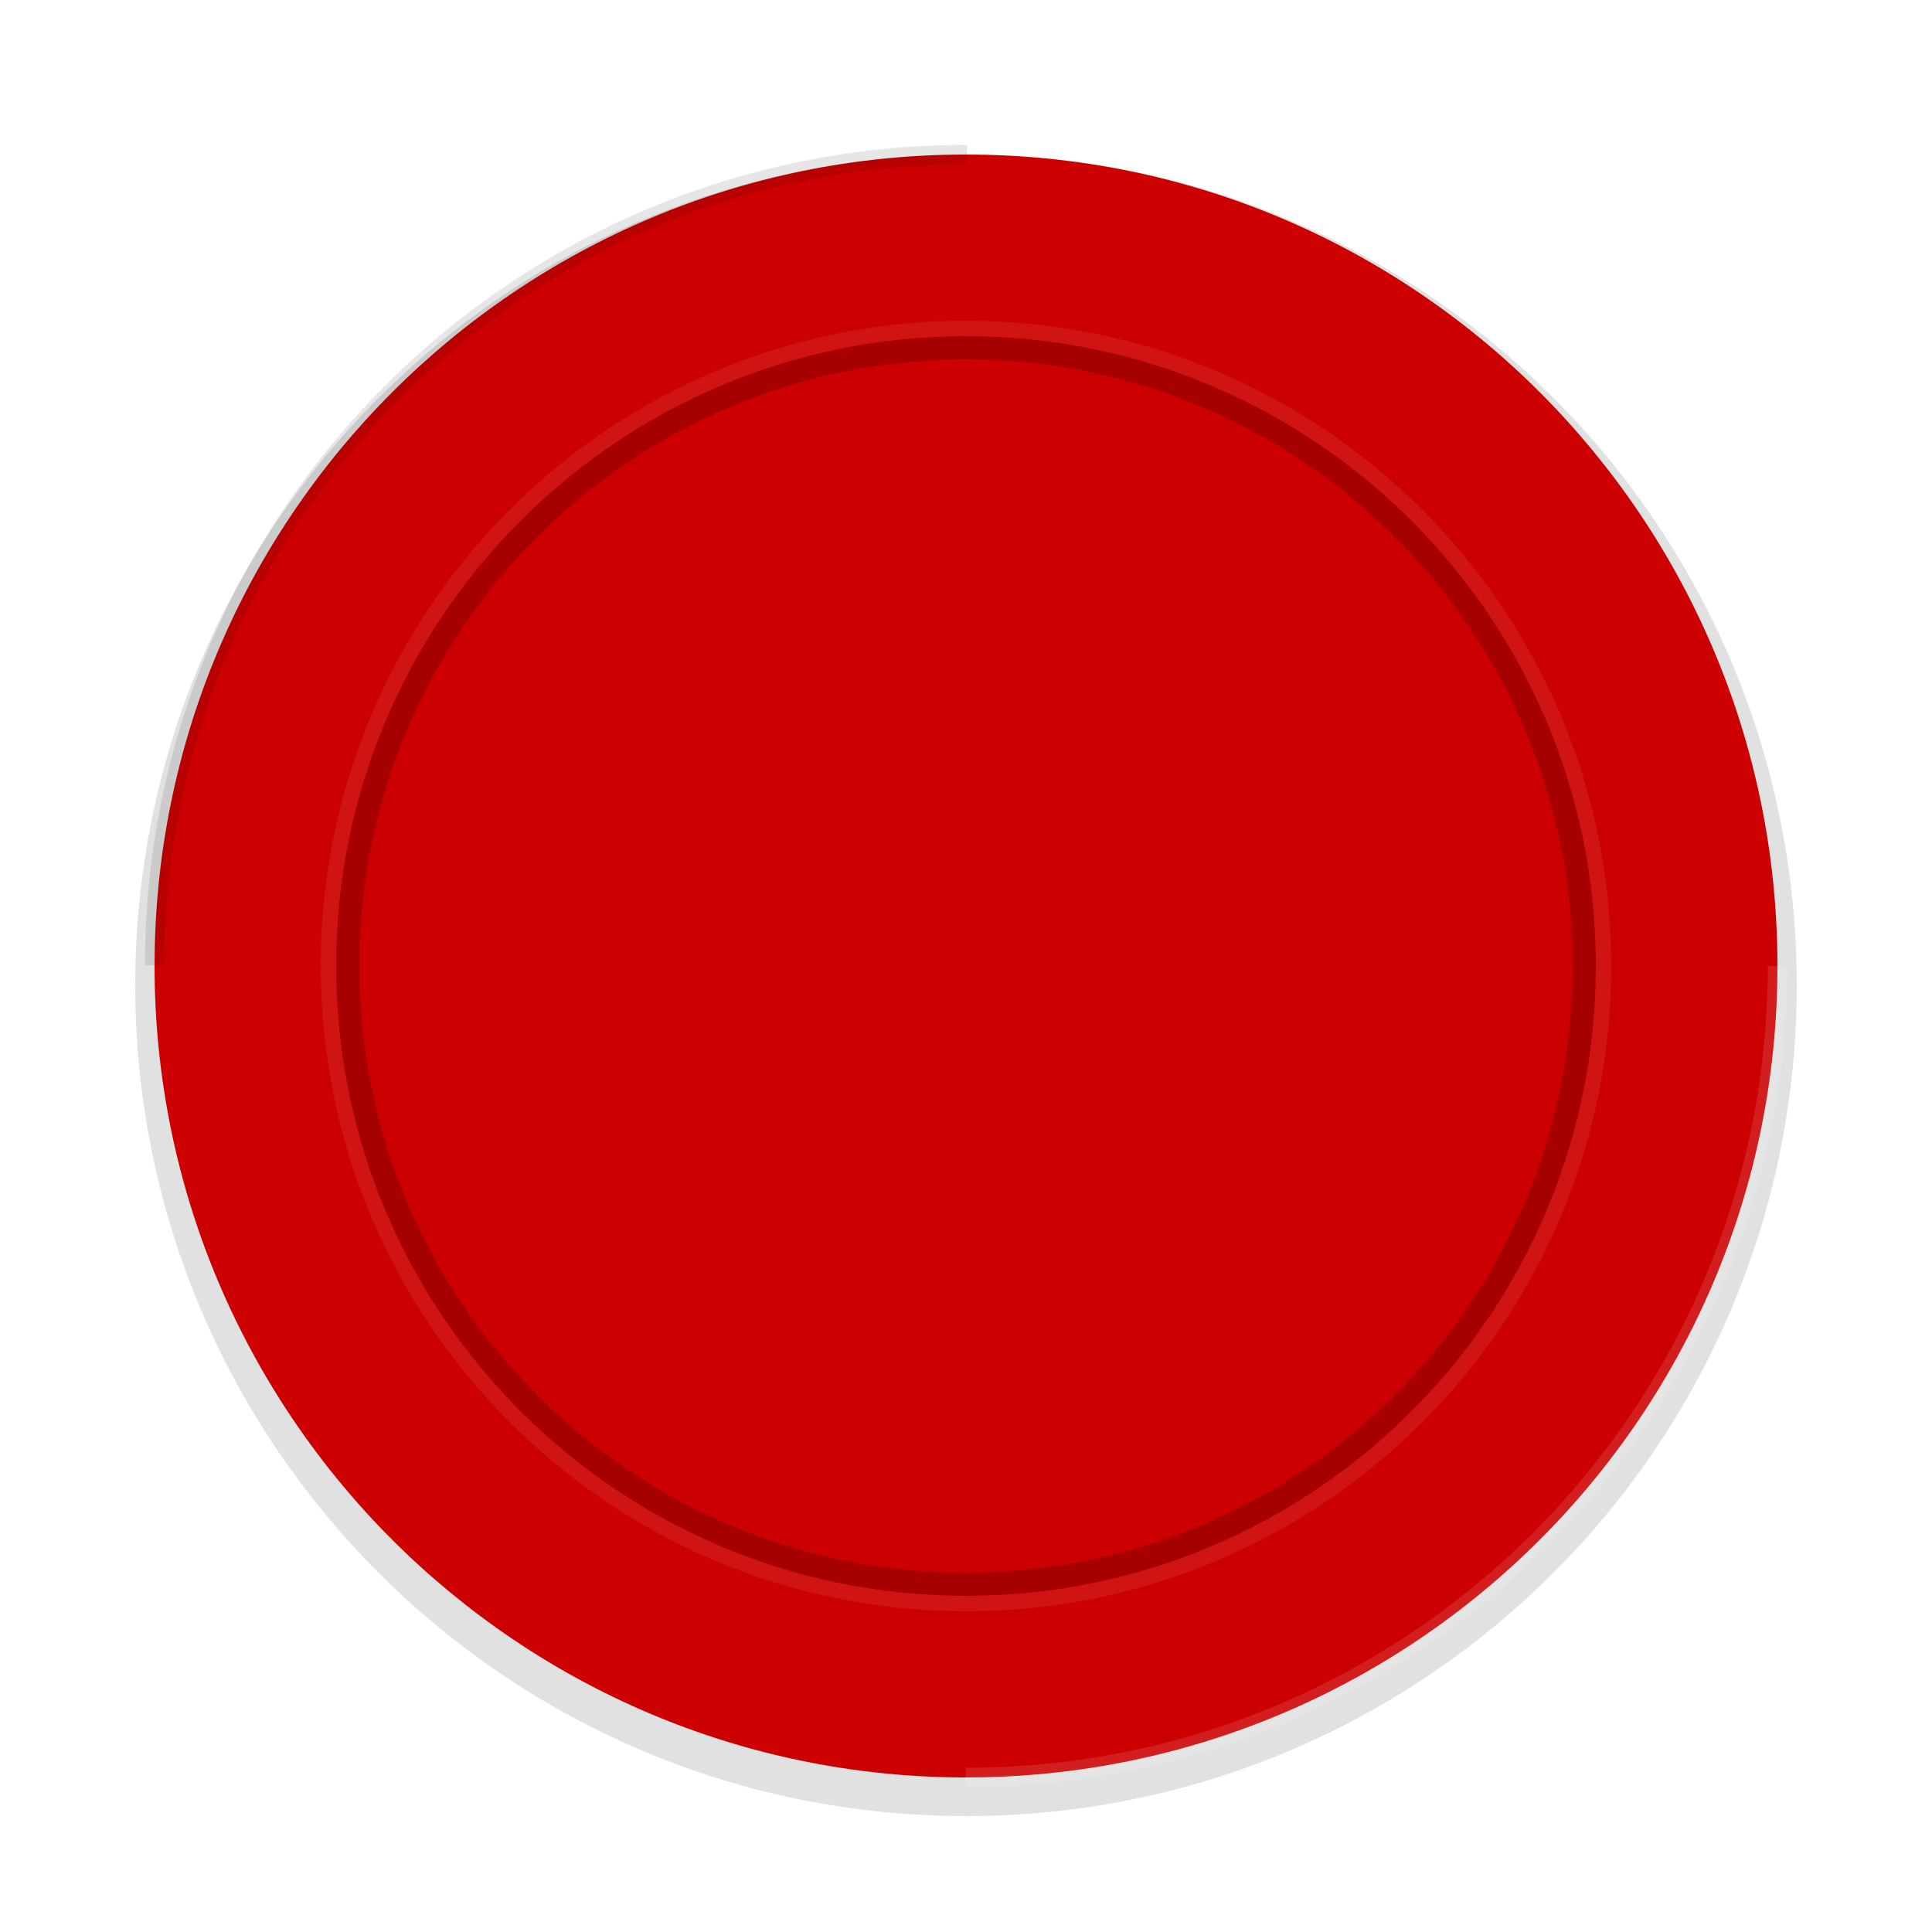
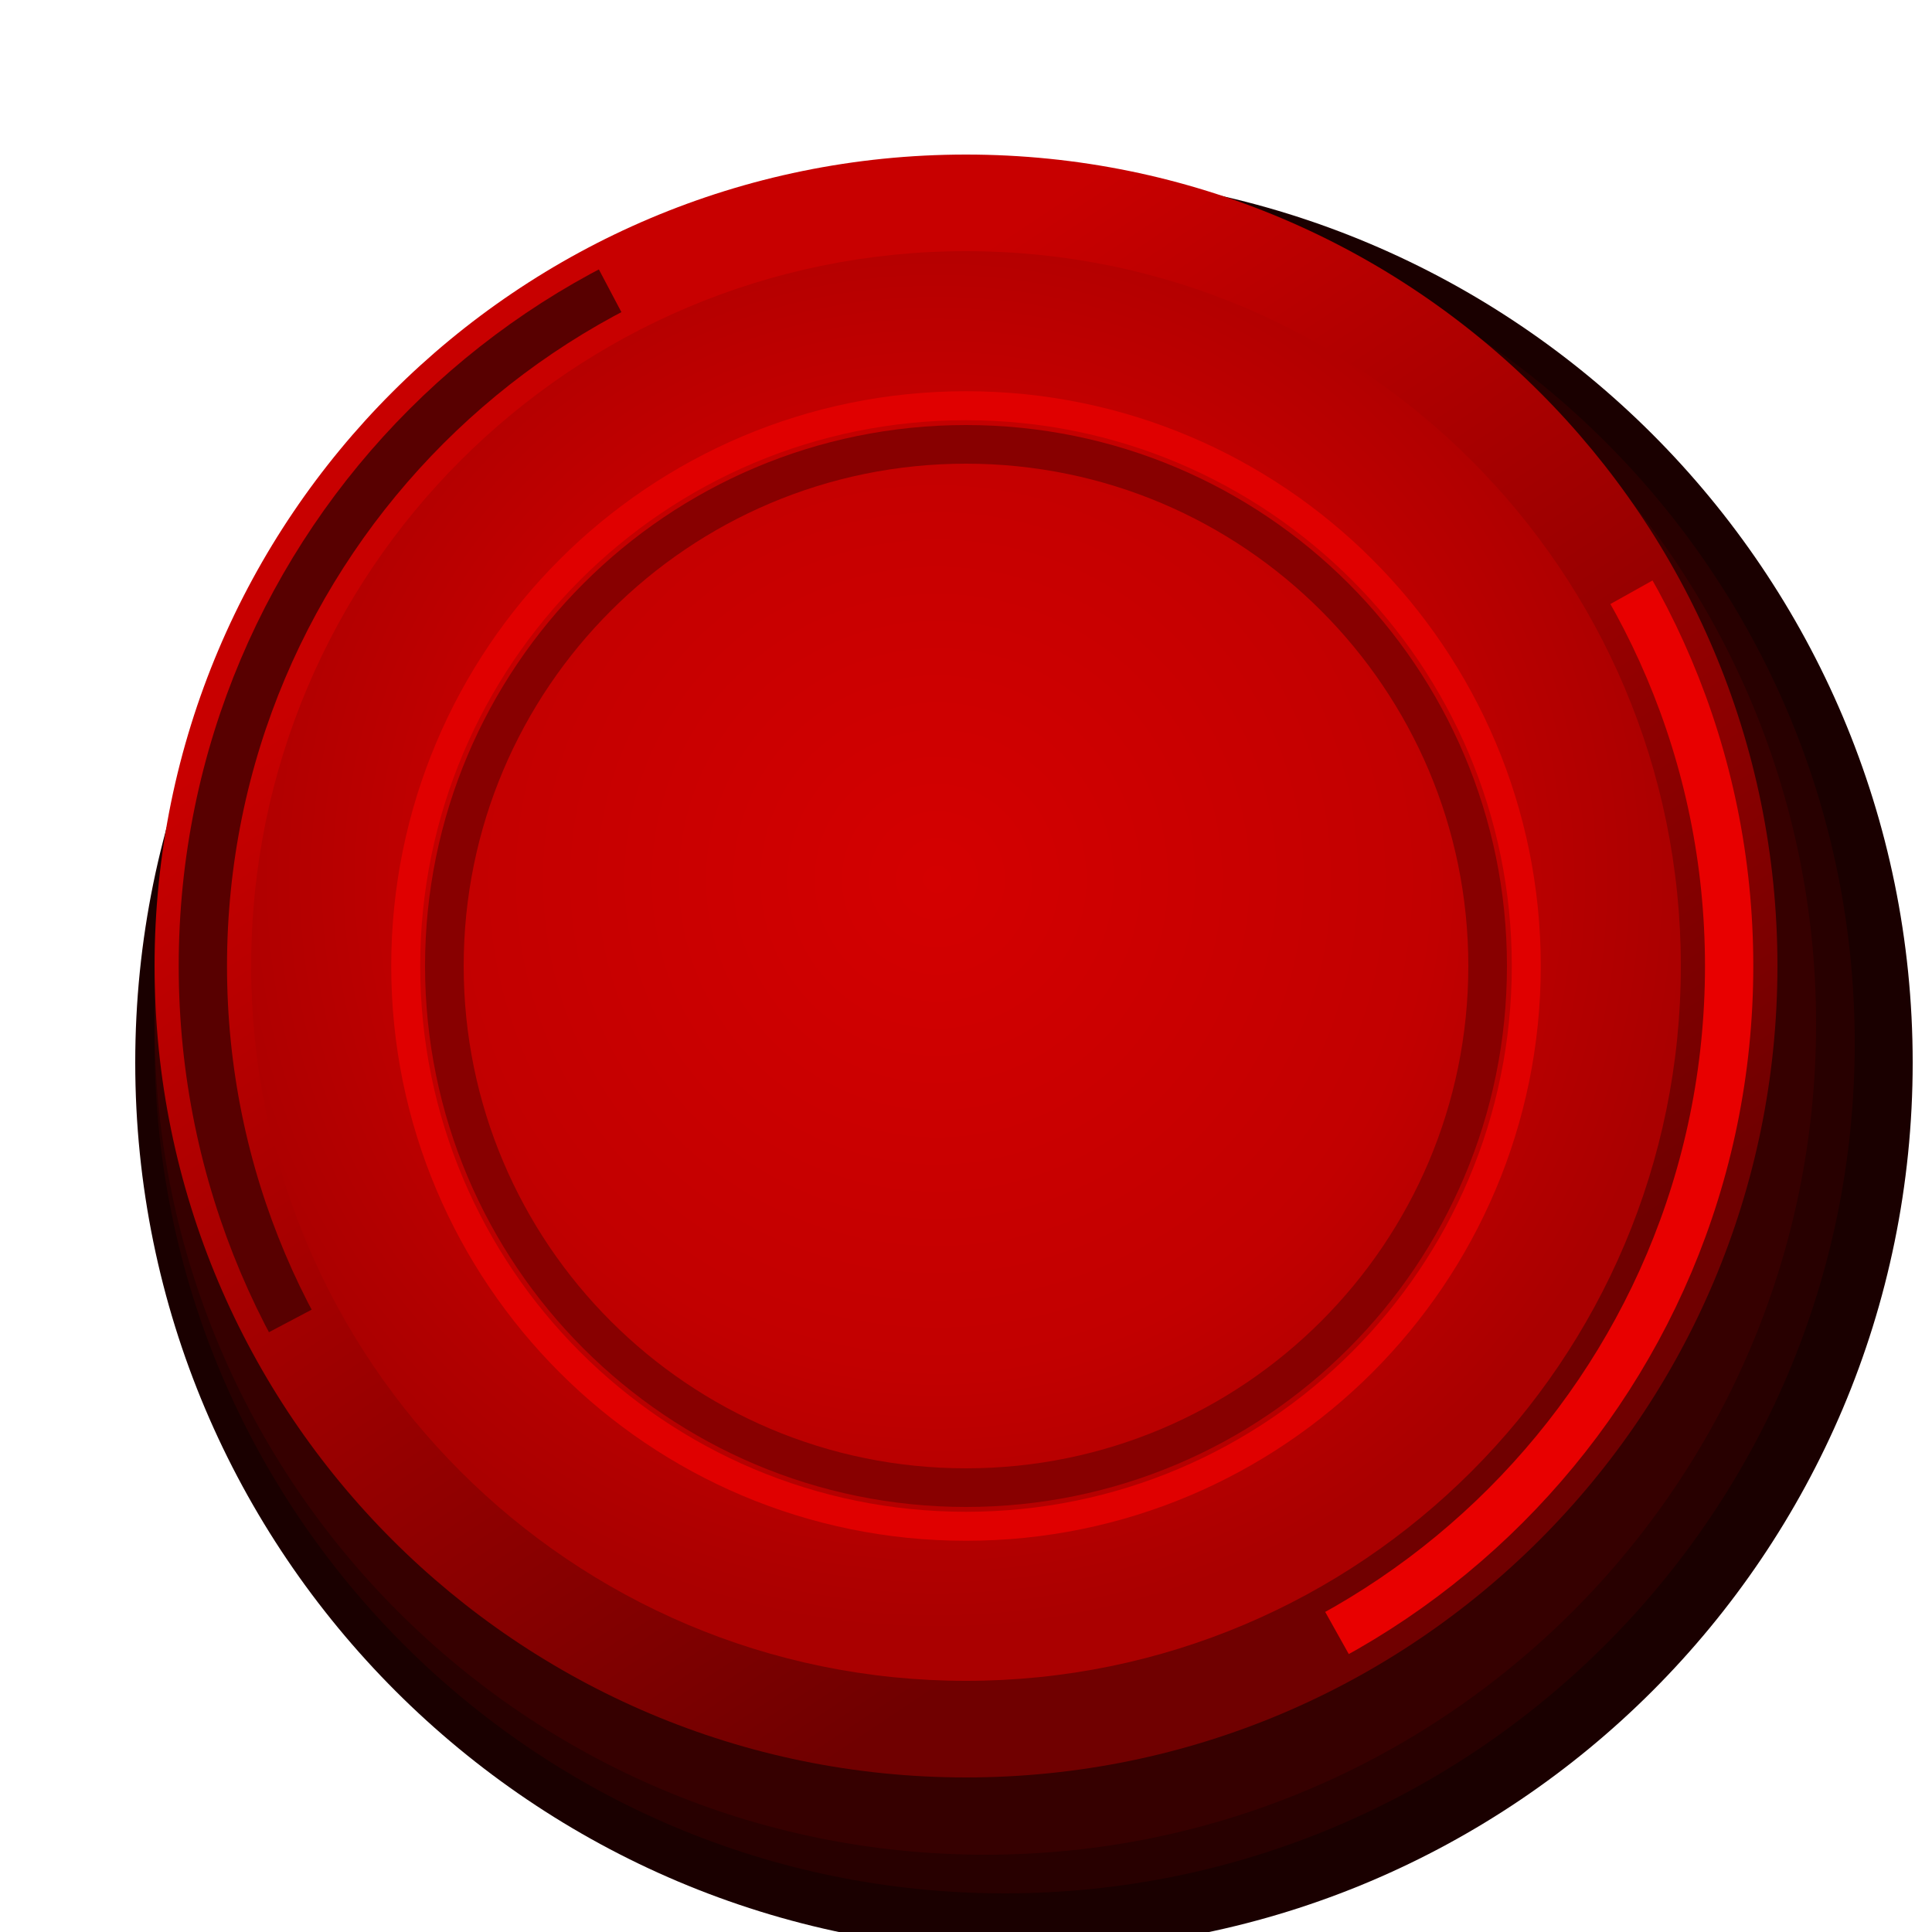
<svg xmlns="http://www.w3.org/2000/svg" viewBox="0 0 100 100" width="100" height="100">
-   <circle cx="50" cy="51" r="43" fill="rgba(0,0,0,0.12)" />
-   <circle cx="50" cy="50" r="42" fill="#CC0000" />
-   <circle cx="50" cy="50" r="32" fill="none" stroke="rgba(0,0,0,0.18)" stroke-width="1.2" />
-   <circle cx="50" cy="50" r="33" fill="none" stroke="rgba(255,255,255,0.08)" stroke-width="0.8" />
-   <circle cx="50" cy="50" r="42" fill="none" stroke="rgba(255,255,255,0.12)" stroke-width="1" stroke-dasharray="66 198" />
-   <circle cx="50" cy="50" r="42" fill="none" stroke="rgba(0,0,0,0.1)" stroke-width="1" stroke-dasharray="66 198" stroke-dashoffset="-132" />
+   <defs>
+     <radialGradient id="face" cx="48%" cy="44%" r="52%" fx="48%" fy="44%">
+       <stop offset="0%" stop-color="#D40000" />
+       <stop offset="65%" stop-color="#C20000" />
+       <stop offset="100%" stop-color="#AA0000" />
+     </radialGradient>
+     <linearGradient id="bevel" x1="0.3" y1="0.2" x2="0.7" y2="0.8">
+       <stop offset="0%" stop-color="#C80000" />
+       <stop offset="100%" stop-color="#700000" />
+     </linearGradient>
+   </defs>
+   <circle cx="53" cy="55" r="46" fill="#1A0000" />
+   <circle cx="52" cy="54" r="44" fill="#280000" />
+   <circle cx="51" cy="53" r="43" fill="#360000" />
+   <circle cx="50" cy="50" r="42" fill="url(#bevel)" />
+   <circle cx="50" cy="50" r="37" fill="url(#face)" />
+   <circle cx="50" cy="50" r="27" fill="none" stroke="#880000" stroke-width="2" />
+   <circle cx="50" cy="50" r="29" fill="none" stroke="#E00000" stroke-width="1.5" />
+   <circle cx="50" cy="50" r="39.5" fill="none" stroke="#E80000" stroke-width="2.5" stroke-dasharray="62 186" stroke-dashoffset="20" />
+   <circle cx="50" cy="50" r="39.5" fill="none" stroke="#580000" stroke-width="2.5" stroke-dasharray="62 186" stroke-dashoffset="-105" />
</svg>
